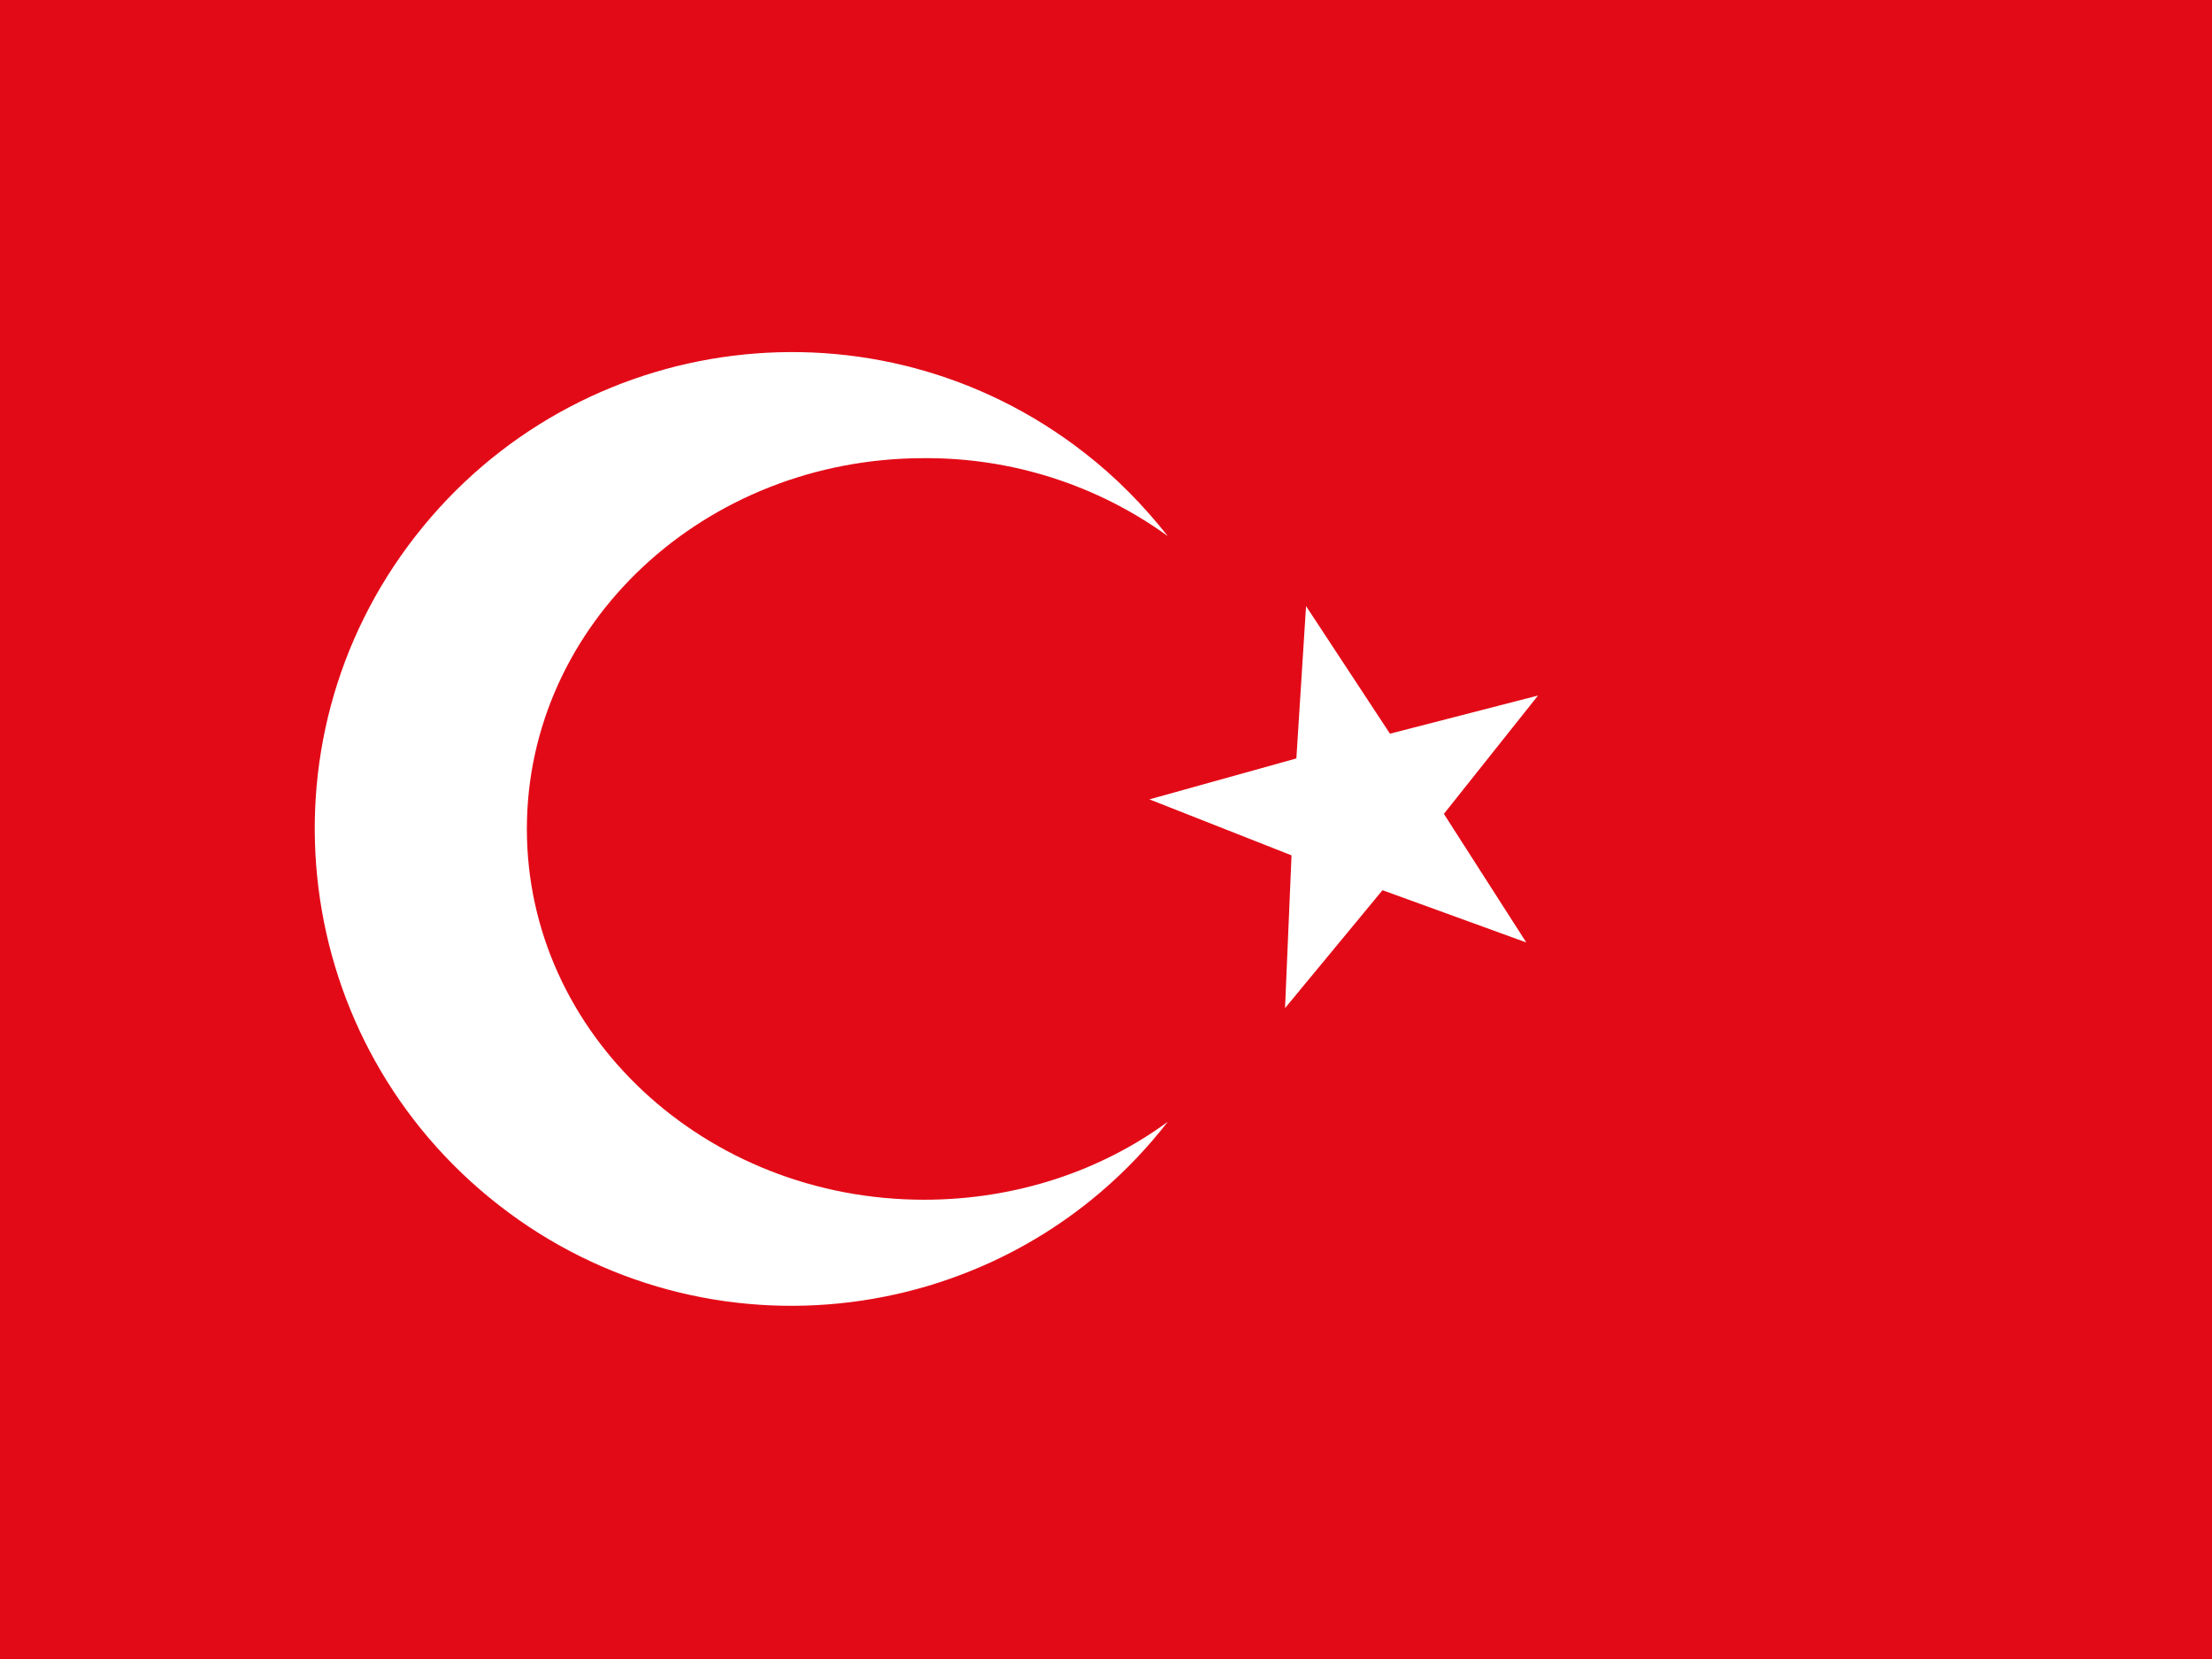
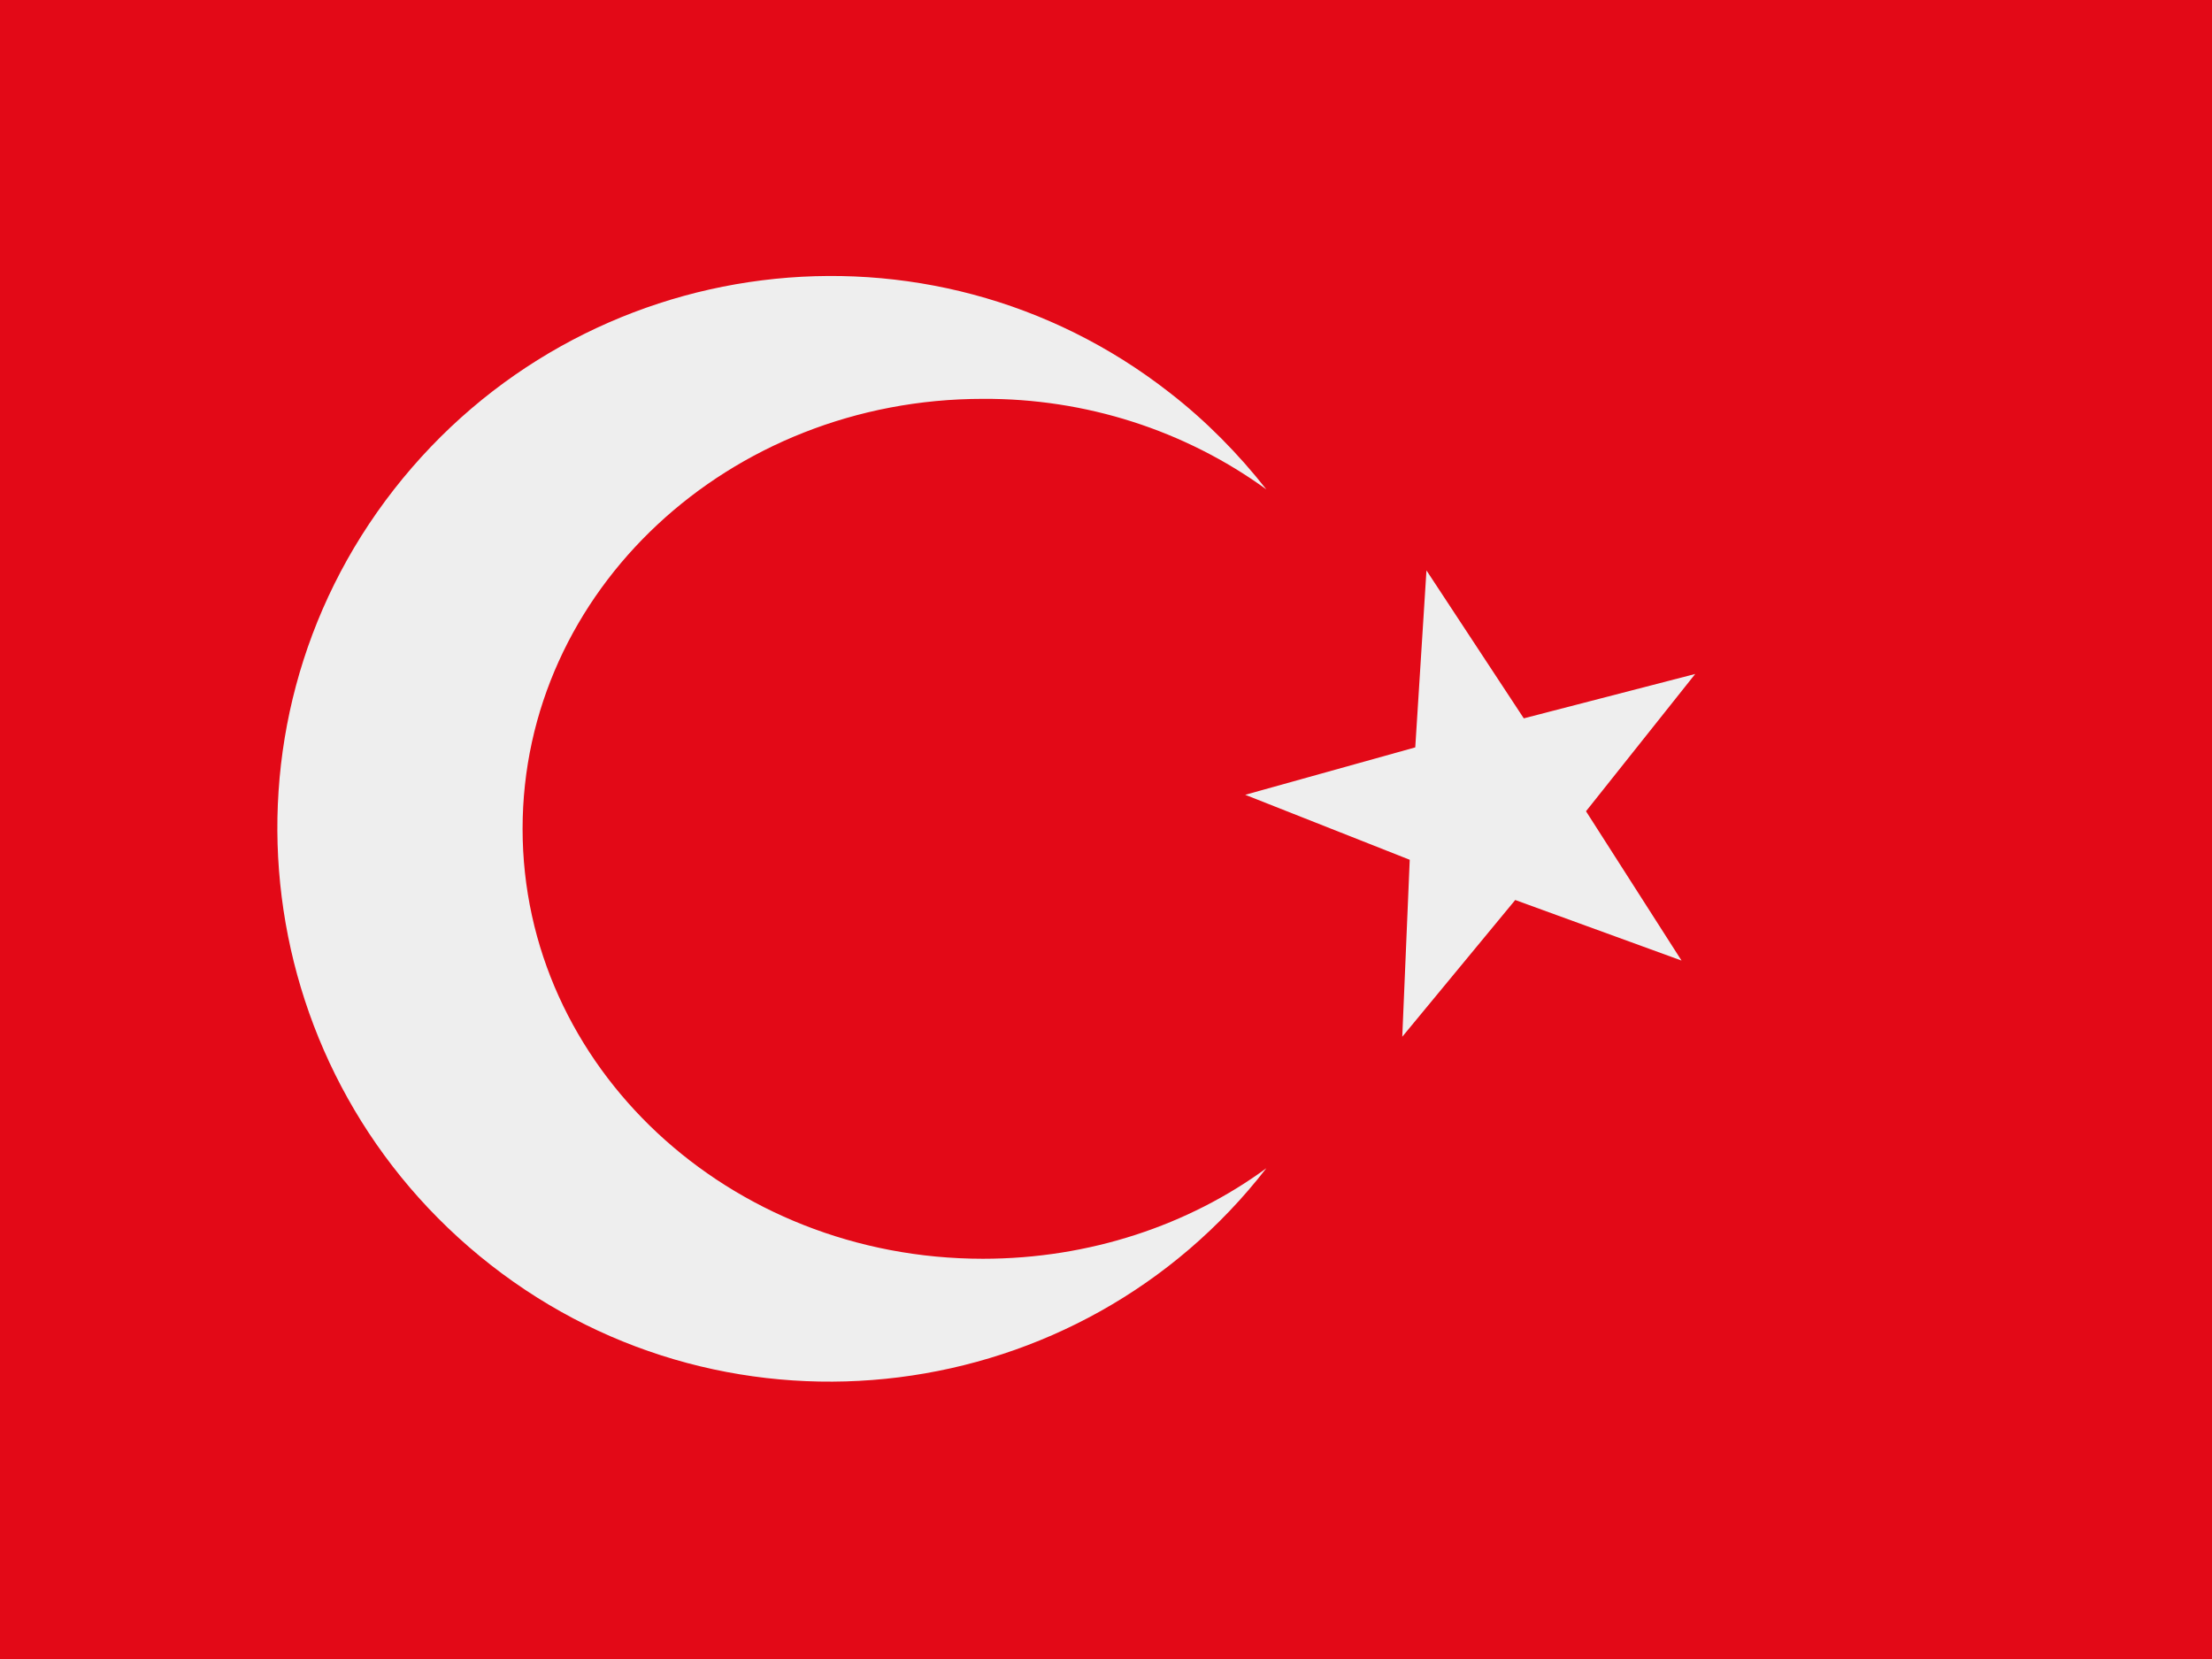
- <svg xmlns="http://www.w3.org/2000/svg" width="16" height="12" version="1.1" viewBox="0 0 16 12">
-   <path d="m0 0h16v12h-16z" fill="#e30a17" stroke-width=".033" />
-   <path d="m8.447 3.878c-0.51-0.37-1.129-0.568-1.763-0.564-1.588 0-2.873 1.199-2.873 2.682s1.288 2.682 2.873 2.682c0.666 0 1.281-0.21 1.763-0.564-1.168 1.503-3.336 1.775-4.839 0.603-1.503-1.172-1.775-3.336-0.603-4.839 1.172-1.503 3.336-1.775 4.839-0.603 0.226 0.175 0.428 0.381 0.603 0.603zm1.553 2.561-0.705 0.853 0.047-1.105-1.028-0.405 1.063-0.296 0.07-1.102 0.607 0.923 1.071-0.276-0.681 0.856 0.596 0.93z" fill="#fff" stroke-width=".039" />
+ <svg xmlns="http://www.w3.org/2000/svg" viewBox="0 0 16 12">
+   <path d="m0 0h16v12h-16z" fill="#e30917" />
+   <path d="m9.16 3.54c-0.591-0.429-1.31-0.659-2.05-0.655-1.84 0-3.33 1.39-3.33 3.11s1.49 3.11 3.33 3.11c0.772 0 1.49-0.244 2.05-0.655-1.35 1.74-3.87 2.06-5.61 0.7-1.74-1.36-2.06-3.87-0.7-5.61 1.36-1.74 3.87-2.06 5.61-0.7 0.262 0.203 0.497 0.442 0.7 0.7zm1.8 2.97-0.817 0.989 0.054-1.28-1.19-0.47 1.23-0.343 0.081-1.28 0.704 1.07 1.24-0.321-0.79 0.993 0.691 1.08z" fill="#eee" />
</svg>
